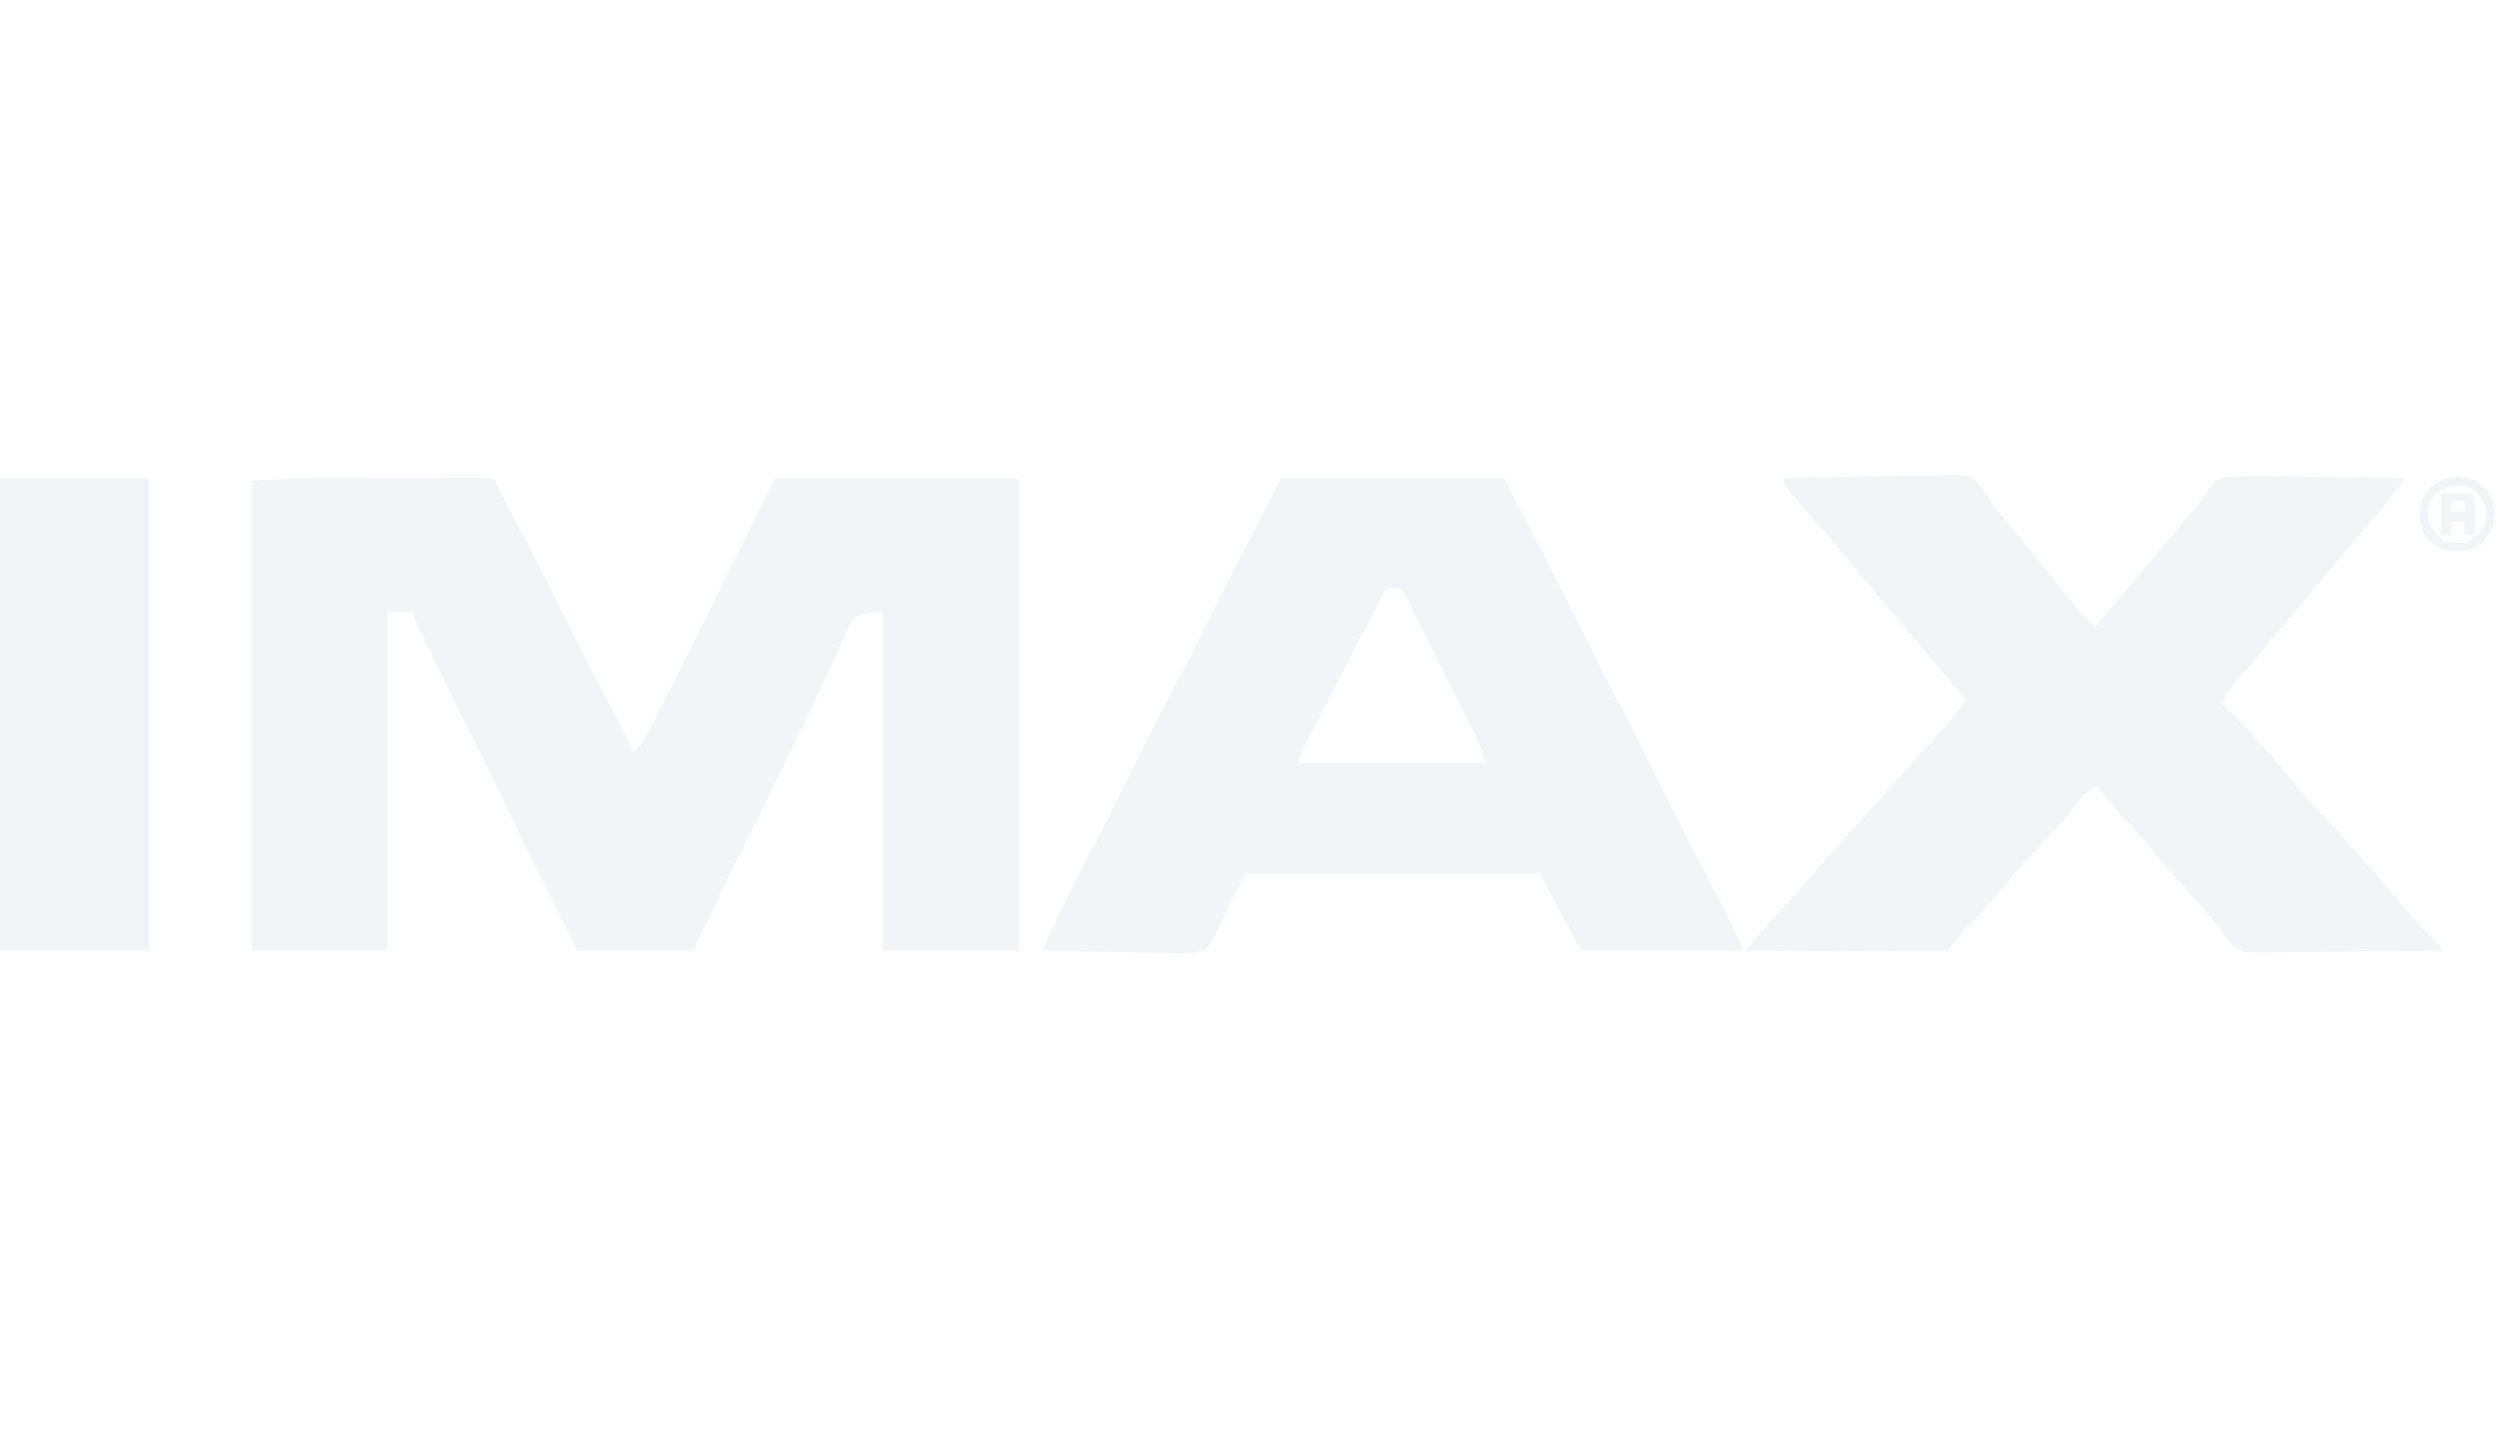
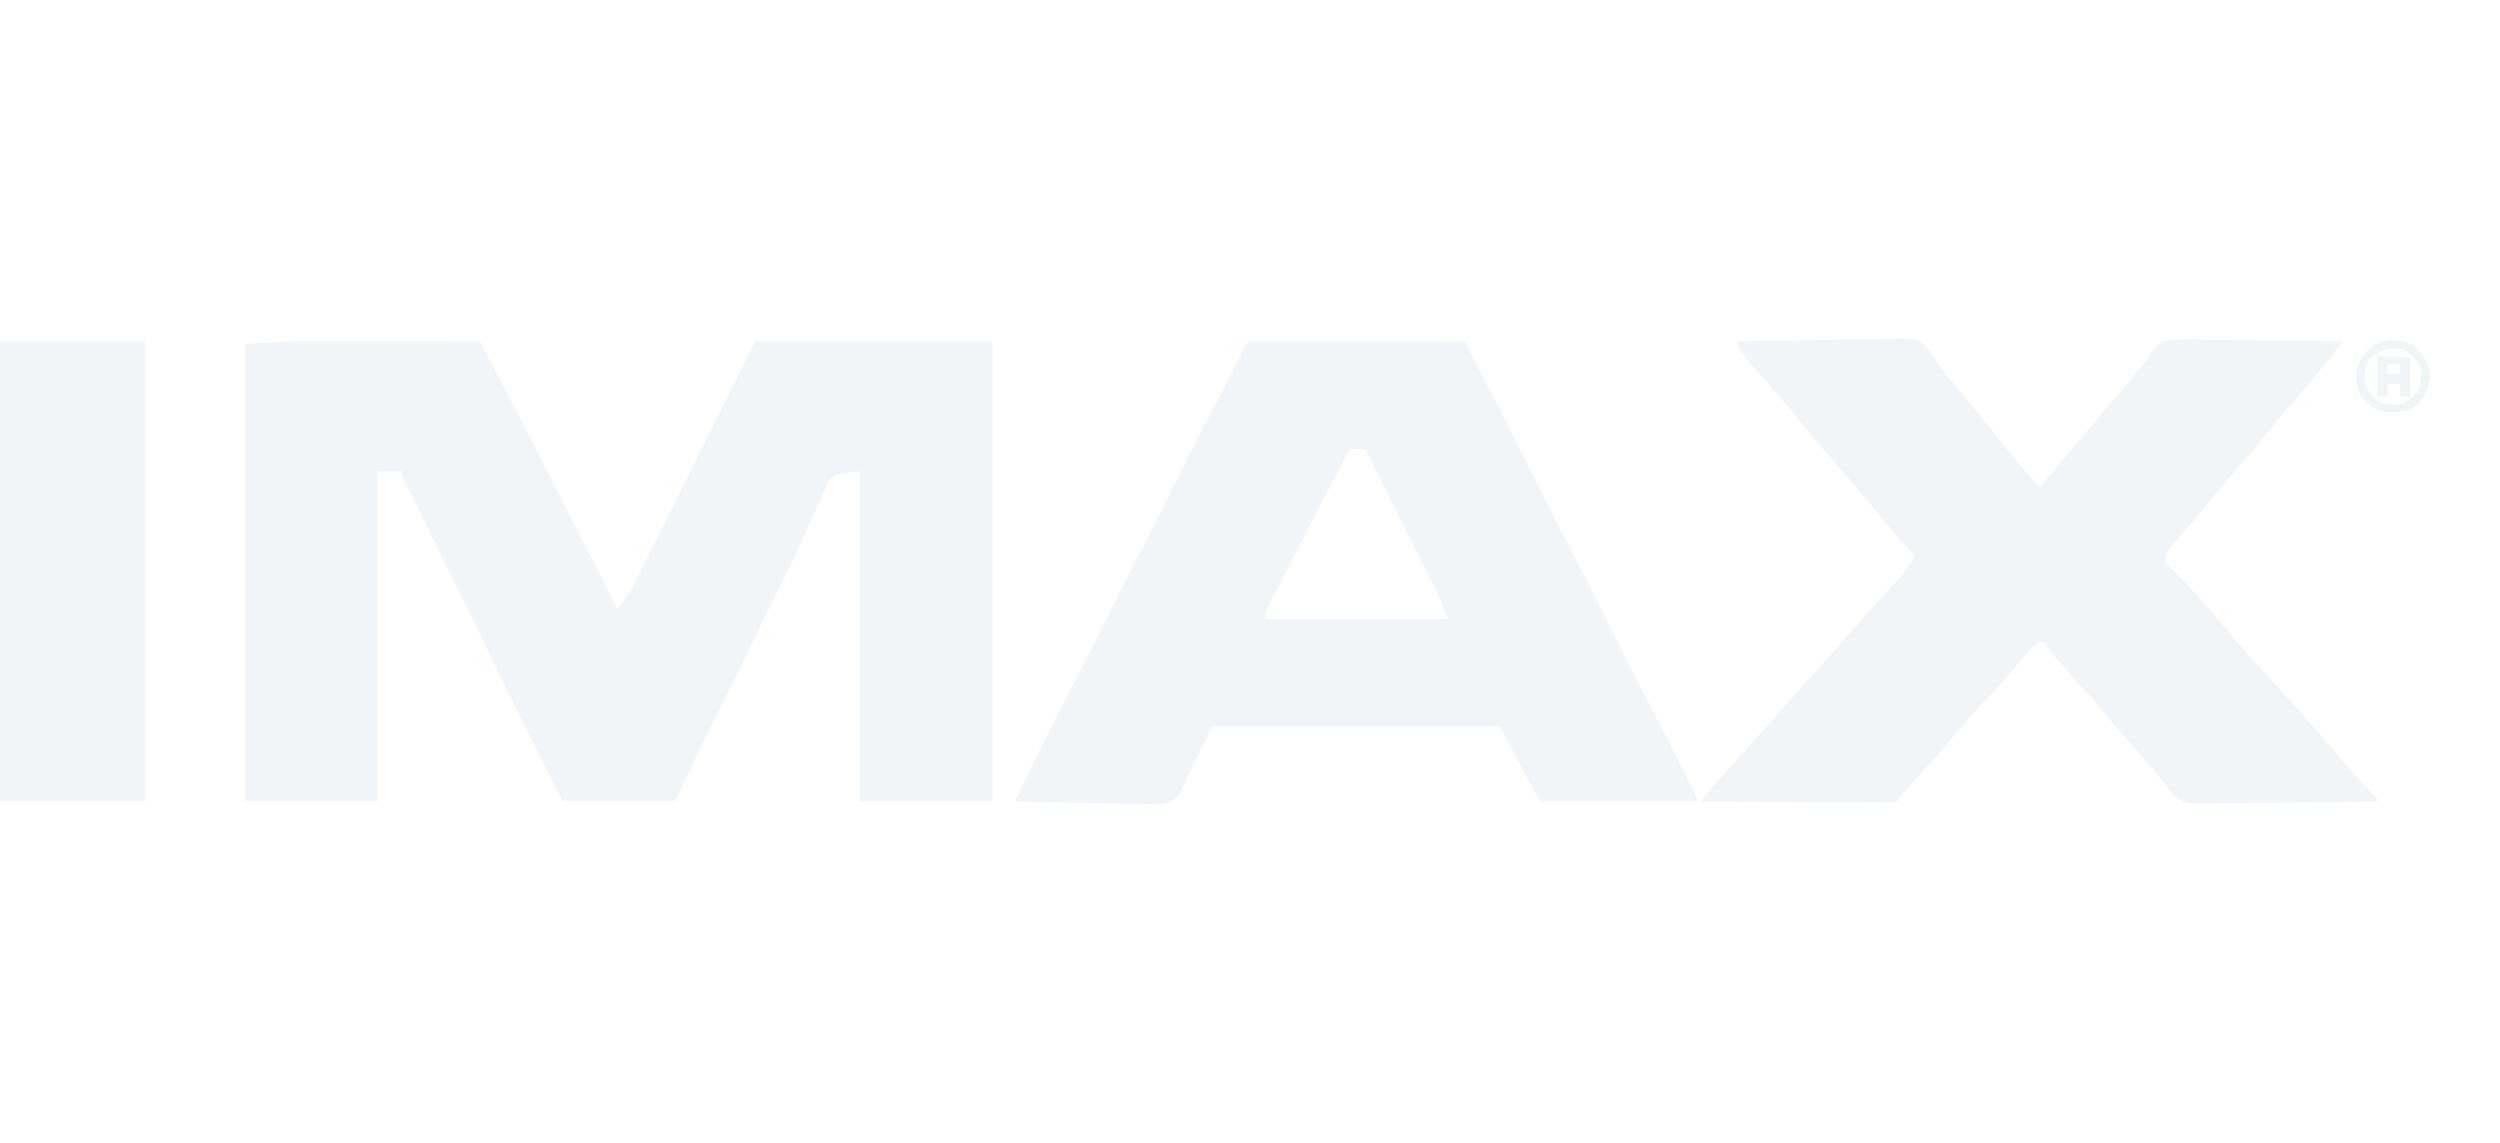
- <svg xmlns="http://www.w3.org/2000/svg" width="28" height="16" viewBox="0 0 28 16" role="img" aria-label="IMAX">
-   <g transform="translate(0.00 3.40) scale(0.02875)">
+ <svg xmlns="http://www.w3.org/2000/svg" width="35" height="16" viewBox="0 0 35 16" role="img" aria-label="IMAX">
+   <g transform="translate(0.00 2.40) scale(0.035)">
    <path d="M0 0 C0.372 -0 0.372 -0 2.254 -0 C4.624 0 6.993 0.008 9.363 0.016 C11.041 0.018 12.719 0.019 14.397 0.02 C18.747 0.024 23.097 0.034 27.447 0.045 C31.912 0.055 36.378 0.06 40.843 0.065 C49.556 0.075 58.268 0.092 66.98 0.114 C67.642 1.372 68.305 2.631 68.968 3.89 C69.179 4.291 69.179 4.291 70.247 6.32 C71.17 8.075 72.094 9.83 73.017 11.584 C74.907 15.175 76.796 18.765 78.688 22.354 C85.141 34.597 91.411 46.922 97.575 59.313 C101.816 67.836 106.132 76.312 110.603 84.717 C114.533 92.114 118.272 99.603 121.98 107.114 C126.009 102.603 128.459 97.558 131.116 92.183 C131.614 91.187 132.112 90.191 132.625 89.166 C134.265 85.884 135.896 82.599 137.527 79.313 C138.664 77.033 139.802 74.753 140.94 72.474 C143.625 67.093 146.305 61.709 148.983 56.324 C152.332 49.589 155.689 42.858 159.046 36.127 C165.032 24.127 171.005 12.12 176.98 0.114 C208.33 0.114 239.68 0.114 271.98 0.114 C271.98 60.834 271.98 121.554 271.98 184.114 C254.49 184.114 237 184.114 218.98 184.114 C218.98 140.554 218.98 96.994 218.98 52.114 C208.98 53.114 208.98 53.114 206.459 56.091 C205.823 57.407 205.229 58.743 204.671 60.094 C204.338 60.81 204.005 61.526 203.661 62.263 C202.585 64.594 201.565 66.946 200.542 69.301 C199.806 70.918 199.066 72.534 198.321 74.148 C196.851 77.343 195.399 80.544 193.96 83.754 C191.503 89.206 188.83 94.54 186.105 99.864 C182.034 107.931 178.12 116.067 174.244 124.23 C170.224 132.667 166.042 141.019 161.843 149.368 C156.721 159.575 151.783 169.866 146.897 180.188 C146.271 181.503 145.631 182.811 144.98 184.114 C130.13 184.114 115.28 184.114 99.98 184.114 C96.904 177.985 93.829 171.855 90.758 165.724 C89.718 163.649 88.678 161.575 87.636 159.502 C81.552 147.384 75.564 135.229 69.738 122.985 C66.405 115.982 62.984 109.033 59.48 102.114 C54.766 92.747 50.171 83.332 45.676 73.859 C42.845 67.897 39.943 61.985 36.906 56.125 C35.98 54.114 35.98 54.114 35.98 52.114 C32.68 52.114 29.38 52.114 25.98 52.114 C25.98 95.674 25.98 139.234 25.98 184.114 C8.49 184.114 -9 184.114 -27.02 184.114 C-27.02 123.724 -27.02 63.334 -27.02 1.114 C-6.77 -0.011 -6.77 -0.011 0 0 Z " fill="#F2F5F8" transform="translate(125.02,67.88647)" />
    <path d="M0 0 C28.71 0 57.42 0 87 0 C112.56 49.964 112.56 49.964 121.004 67.045 C124.176 73.44 127.449 79.771 130.789 86.078 C136.463 96.8 141.861 107.654 147.25 118.521 C152.189 128.472 157.21 138.367 162.409 148.185 C166.251 155.448 169.96 162.771 173.625 170.125 C174.254 171.379 174.883 172.633 175.512 173.887 C176.098 175.061 176.685 176.235 177.289 177.445 C177.551 177.969 177.551 177.969 178.874 180.618 C180 183 180 183 180 184 C159.21 184 138.42 184 117 184 C111.496 174.093 106.068 164.137 101 154 C63.05 154 25.1 154 -14 154 C-24 174 -24 174 -26.727 180.189 C-28.608 183.167 -29.511 183.864 -32.943 184.816 C-36.781 185.164 -40.525 185.127 -44.367 184.977 C-45.771 184.958 -47.175 184.944 -48.579 184.934 C-52.26 184.896 -55.937 184.798 -59.616 184.687 C-63.377 184.584 -67.137 184.539 -70.898 184.488 C-78.267 184.381 -85.633 184.211 -93 184 C-87.474 172.158 -81.755 160.445 -75.745 148.841 C-73.564 144.631 -71.395 140.415 -69.227 136.199 C-68.788 135.347 -68.35 134.494 -67.898 133.616 C-62.813 123.715 -57.848 113.754 -52.908 103.779 C-49.418 96.745 -45.841 89.767 -42.164 82.828 C-36.768 72.638 -31.625 62.328 -26.5 52 C-20.968 40.85 -15.403 29.728 -9.549 18.742 C-6.252 12.543 -3.144 6.288 0 0 Z M41 43 C30.897 62.111 20.856 81.259 11.125 100.562 C10.702 101.395 10.279 102.228 9.844 103.086 C7 108.764 7 108.764 7 111 C31.09 111 55.18 111 80 111 C78.511 106.533 77.015 102.786 74.927 98.627 C74.625 98.022 74.322 97.416 74.01 96.792 C73.018 94.81 72.021 92.831 71.023 90.852 C70.331 89.47 69.639 88.089 68.947 86.707 C67.132 83.085 65.313 79.466 63.492 75.847 C61.633 72.148 59.777 68.447 57.922 64.746 C54.286 57.495 50.644 50.247 47 43 C45.02 43 43.04 43 41 43 Z " fill="#F2F5F8" transform="translate(499,68)" />
    <path d="M0 0 C9.379 -0.232 18.758 -0.41 28.14 -0.518 C32.497 -0.57 36.852 -0.641 41.208 -0.754 C45.416 -0.863 49.622 -0.923 53.832 -0.949 C55.433 -0.967 57.034 -1.003 58.635 -1.057 C71.162 -1.464 71.162 -1.464 75.698 2.149 C77.735 4.675 79.371 7.199 81 10 C82.078 11.383 83.177 12.75 84.309 14.09 C84.823 14.723 85.337 15.356 85.867 16.008 C86.385 16.645 86.904 17.281 87.438 17.938 C87.718 18.282 87.718 18.282 89.137 20.027 C92.951 24.716 96.775 29.398 100.609 34.07 C102.504 36.392 104.387 38.72 106.266 41.055 C106.841 41.768 107.417 42.482 108.01 43.217 C109.141 44.62 110.27 46.025 111.396 47.432 C114.421 51.178 117.525 54.666 121 58 C127.675 50.356 134.304 42.696 140.691 34.809 C143.413 31.497 146.201 28.247 149 25 C153.371 19.929 157.658 14.805 161.867 9.598 C162.571 8.74 163.275 7.883 164 7 C164.156 6.709 164.156 6.709 164.946 5.239 C166.427 2.879 167.667 1.557 170 0 C175.437 -1.007 180.834 -0.815 186.336 -0.684 C187.942 -0.671 189.547 -0.661 191.153 -0.654 C195.366 -0.627 199.577 -0.558 203.788 -0.481 C208.092 -0.409 212.395 -0.377 216.699 -0.342 C225.134 -0.267 233.567 -0.148 242 0 C241.055 1.268 240.109 2.535 239.163 3.802 C238.636 4.508 238.11 5.213 237.567 5.941 C235.408 8.778 233.13 11.477 230.812 14.188 C229.853 15.314 228.893 16.44 227.934 17.566 C227.449 18.134 226.964 18.701 226.464 19.286 C224.095 22.06 221.734 24.841 219.375 27.625 C219.145 27.896 219.145 27.896 217.983 29.267 C215.14 32.628 212.339 36.02 209.562 39.438 C205.605 44.301 201.535 49.059 197.442 53.808 C193.675 58.188 190.006 62.637 186.375 67.129 C184.55 69.335 182.7 71.501 180.812 73.652 C180.538 73.966 180.538 73.966 179.15 75.555 C178.072 76.785 176.987 78.011 175.896 79.23 C173.402 82.081 171.546 84.212 171 88 C172.188 89.641 172.188 89.641 174 91.25 C176.607 93.676 179.051 96.112 181.375 98.812 C183.997 101.856 186.669 104.844 189.375 107.812 C192.429 111.189 195.344 114.632 198.188 118.188 C203.09 124.253 208.423 129.882 213.77 135.555 C216.714 138.681 219.571 141.869 222.371 145.125 C224.337 147.388 226.357 149.597 228.375 151.812 C231.429 155.189 234.344 158.632 237.188 162.188 C241.682 167.762 246.542 172.954 251.479 178.137 C252.065 178.755 252.651 179.372 253.254 180.008 C253.519 180.284 253.519 180.284 254.858 181.684 C256 183 256 183 256 184 C245.951 184.162 235.903 184.287 225.853 184.363 C221.186 184.399 216.52 184.449 211.853 184.528 C207.347 184.604 202.841 184.646 198.334 184.664 C196.618 184.677 194.901 184.702 193.185 184.74 C179.745 185.025 179.745 185.025 175.427 182.489 C173.657 180.746 172.332 179.087 171 177 C170.252 176.12 169.505 175.239 168.734 174.332 C168.08 173.501 167.425 172.669 166.75 171.812 C163.467 167.731 160.068 163.83 156.5 160 C152.231 155.413 148.242 150.666 144.312 145.781 C141.367 142.238 138.249 138.879 135.11 135.507 C130.503 130.527 126.23 125.305 122 120 C118.259 121.5 116.501 123.586 114.062 126.75 C110.348 131.422 106.46 135.837 102.375 140.188 C101.249 141.389 100.122 142.591 98.996 143.793 C98.473 144.352 97.949 144.91 97.41 145.486 C93.577 149.602 89.945 153.889 86.301 158.172 C85.284 159.365 84.267 160.558 83.25 161.75 C82.74 162.348 82.231 162.946 81.705 163.562 C77.318 168.682 72.781 173.646 68.18 178.574 C66 181 66 181 64 184 C61.427 184.287 59.095 184.379 56.521 184.341 C56.136 184.341 56.136 184.341 54.185 184.342 C51.631 184.34 49.077 184.316 46.523 184.293 C44.755 184.287 42.987 184.283 41.218 184.28 C36.559 184.269 31.9 184.239 27.241 184.206 C22.489 184.175 17.737 184.162 12.984 184.146 C3.656 184.114 -5.672 184.063 -15 184 C-14.053 182.891 -13.106 181.783 -12.158 180.676 C-11.63 180.058 -11.103 179.441 -10.559 178.806 C-8.438 176.35 -6.255 173.954 -4.062 171.562 C-0.588 167.756 2.842 163.918 6.223 160.027 C9.053 156.799 11.94 153.621 14.816 150.434 C16.708 148.325 18.579 146.201 20.438 144.062 C24.089 139.868 27.843 135.769 31.59 131.66 C34.17 128.812 36.702 125.928 39.223 123.027 C42.053 119.799 44.94 116.621 47.816 113.434 C50.276 110.692 52.695 107.918 55.109 105.137 C58.234 101.605 61.455 98.162 64.668 94.711 C67.073 91.916 69.021 89.103 71 86 C70.455 85.406 69.909 84.811 69.348 84.199 C64.542 78.917 59.935 73.525 55.441 67.977 C52.715 64.652 49.929 61.384 47.125 58.125 C39.874 49.695 32.629 41.262 25.625 32.625 C21.985 28.148 18.23 23.785 14.438 19.438 C0 2.854 0 2.854 0 0 Z " fill="#F2F5F8" transform="translate(695,68)" />
    <path d="M0 0 C19.14 0 38.28 0 58 0 C58 60.72 58 121.44 58 184 C38.86 184 19.72 184 0 184 C0 123.28 0 62.56 0 0 Z " fill="#F2F5F8" transform="translate(0,68)" />
    <path d="M0 0 C3.904 3.329 5.833 5.604 7.062 10.688 C7.489 16.075 5.571 20.095 2.125 24.188 C-1.694 27.29 -5.654 27.149 -10.367 27.094 C-15.11 26.562 -17.746 24.129 -20.75 20.625 C-22.592 16.021 -22.834 11.494 -21.148 6.781 C-16.752 -1.655 -8.556 -3.534 0 0 Z M-16.875 5.812 C-19.227 9.02 -19.343 11.909 -18.875 15.812 C-17.241 18.848 -15.819 21.096 -13.062 23.188 C-9.765 24.13 -7.294 24.225 -3.875 23.812 C-0.903 22.028 1.551 19.96 3.125 16.812 C3.806 10 3.806 10 2.078 6.988 C0.297 4.824 -1.351 3.074 -3.875 1.812 C-9.557 1.266 -12.492 2.143 -16.875 5.812 Z " fill="#F2F5F8" transform="translate(964.875,69.1875)" />
    <path d="M0 0 C10.75 -0.125 10.75 -0.125 13 1 C13 5.95 13 10.9 13 16 C11.68 16 10.36 16 9 16 C9 14.35 9 12.7 9 11 C7.35 11 5.7 11 4 11 C4 12.65 4 14.3 4 16 C2.68 16 1.36 16 0 16 C0 10.72 0 5.44 0 0 Z M4 3 C4 4.32 4 5.64 4 7 C5.65 7 7.3 7 9 7 C9 5.68 9 4.36 9 3 C7.35 3 5.7 3 4 3 Z " fill="#F2F5F8" transform="translate(951,74)" />
  </g>
</svg>
